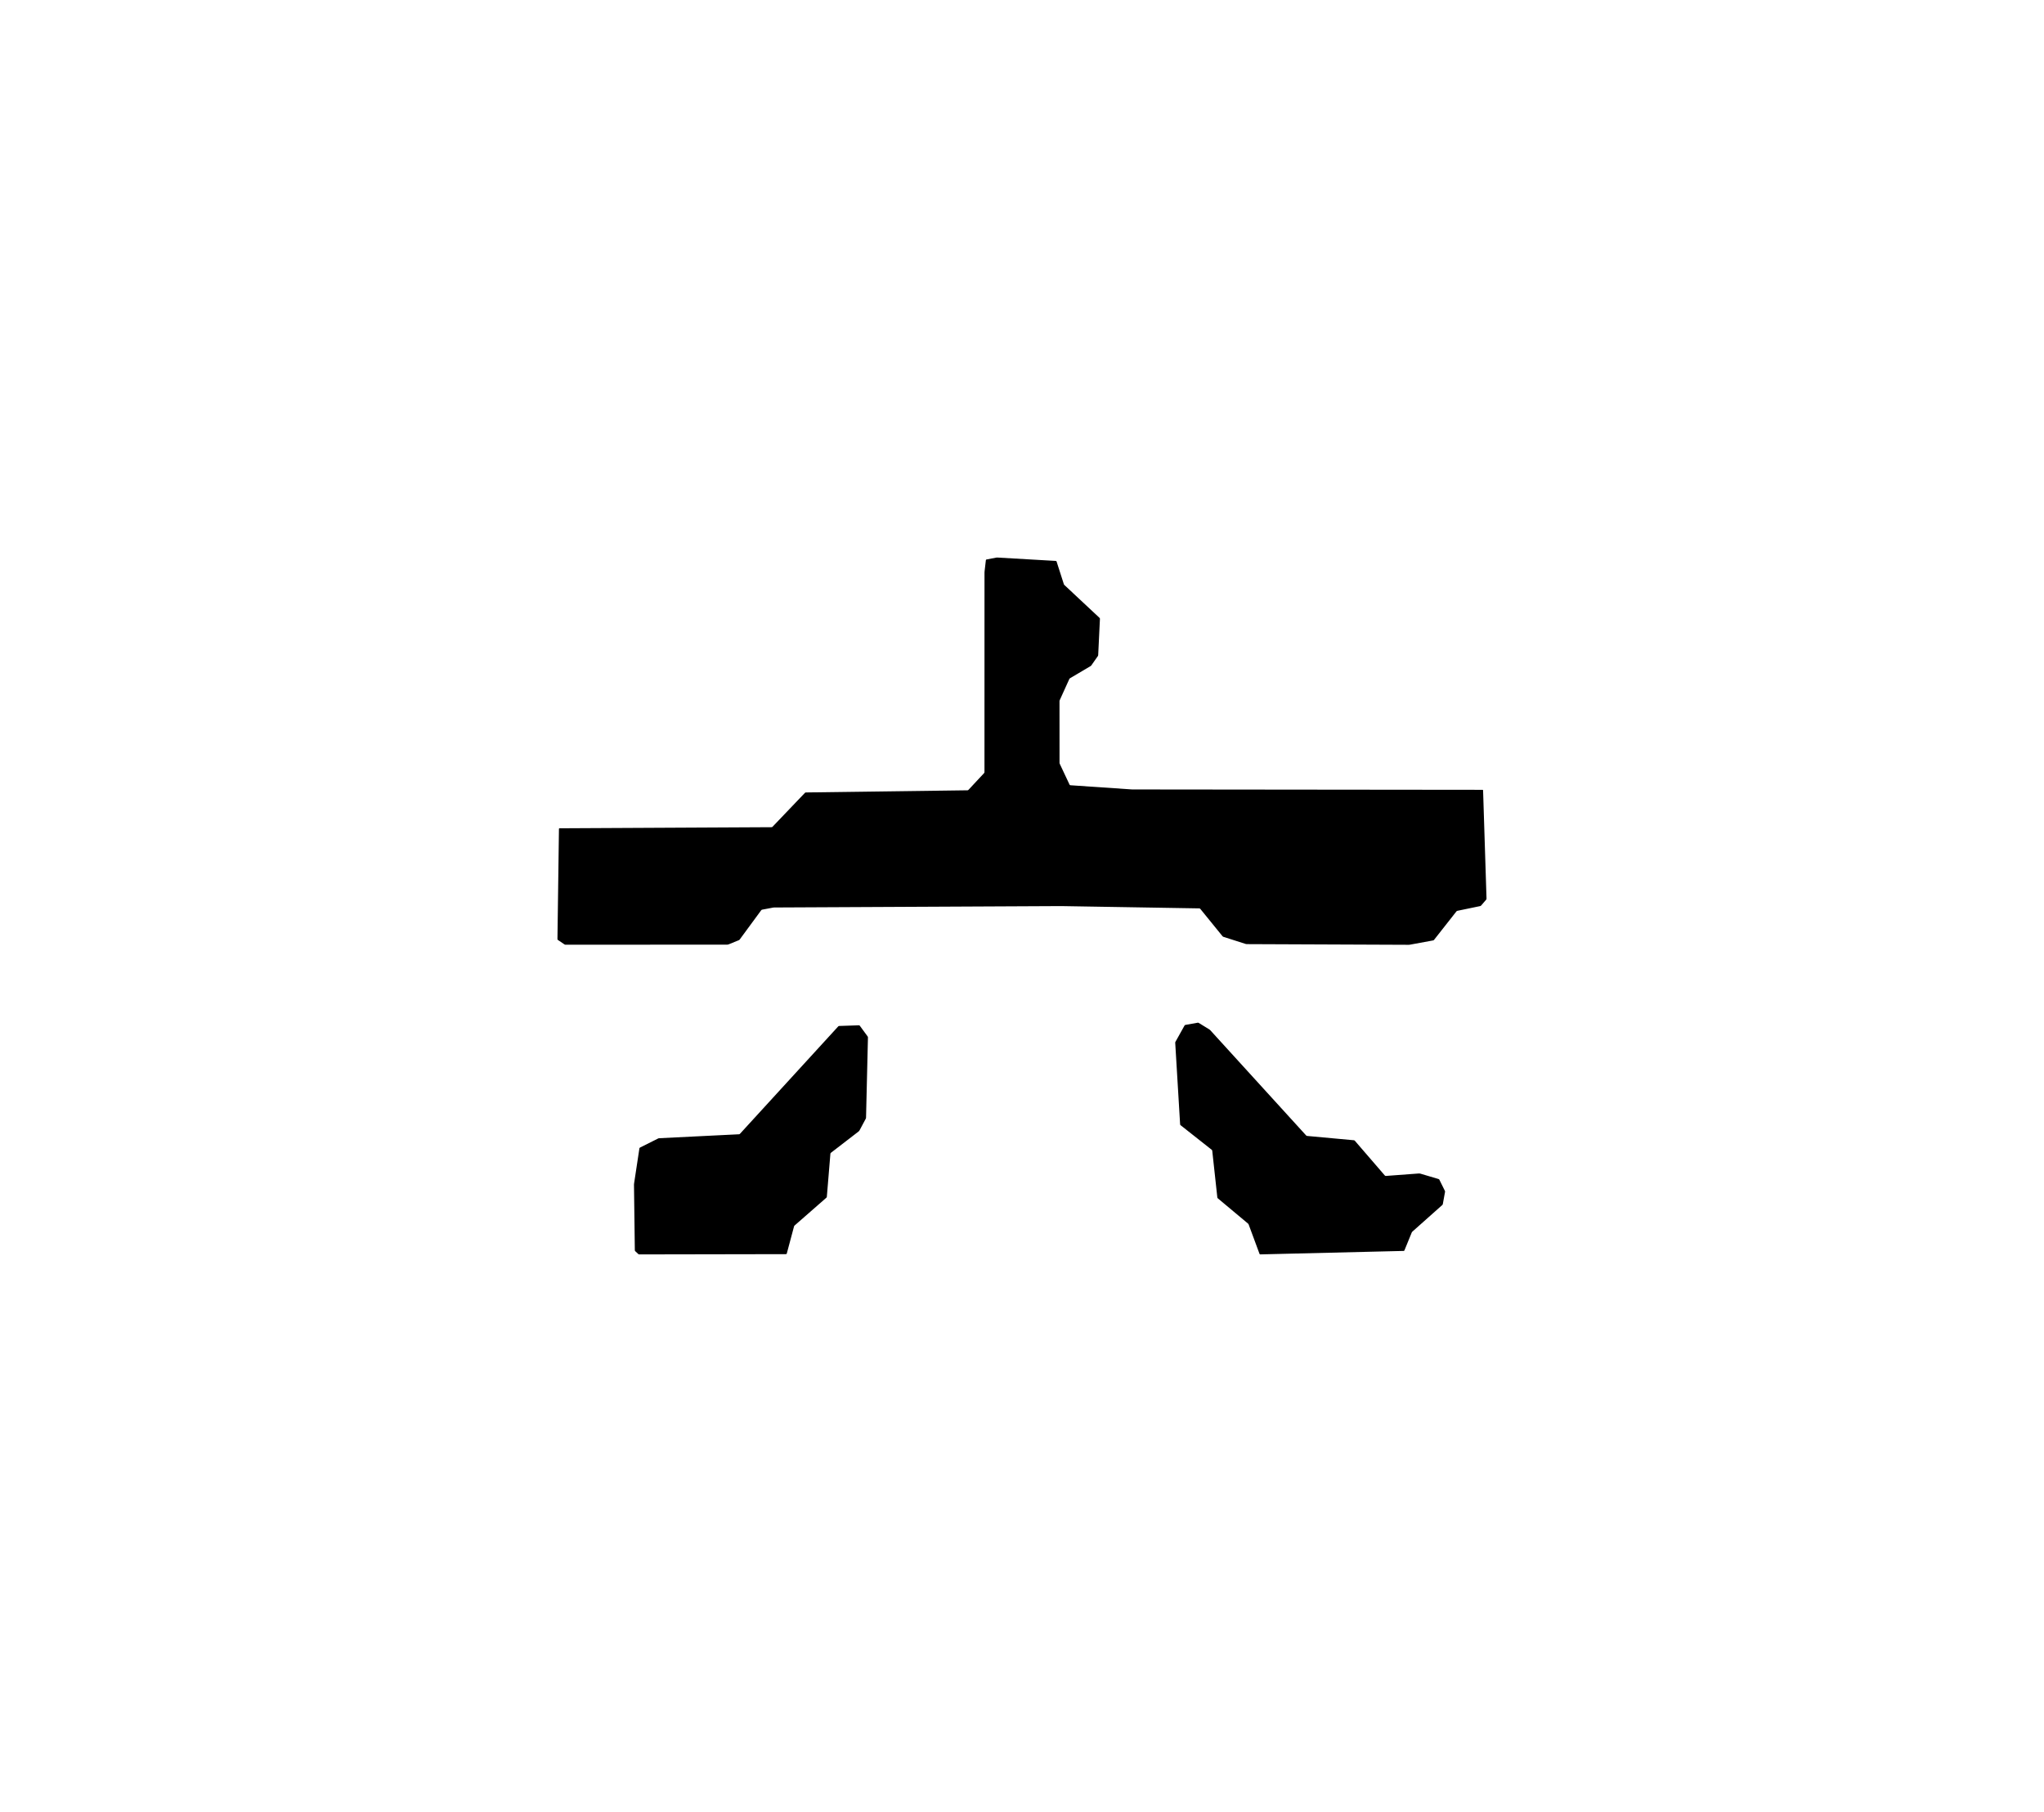
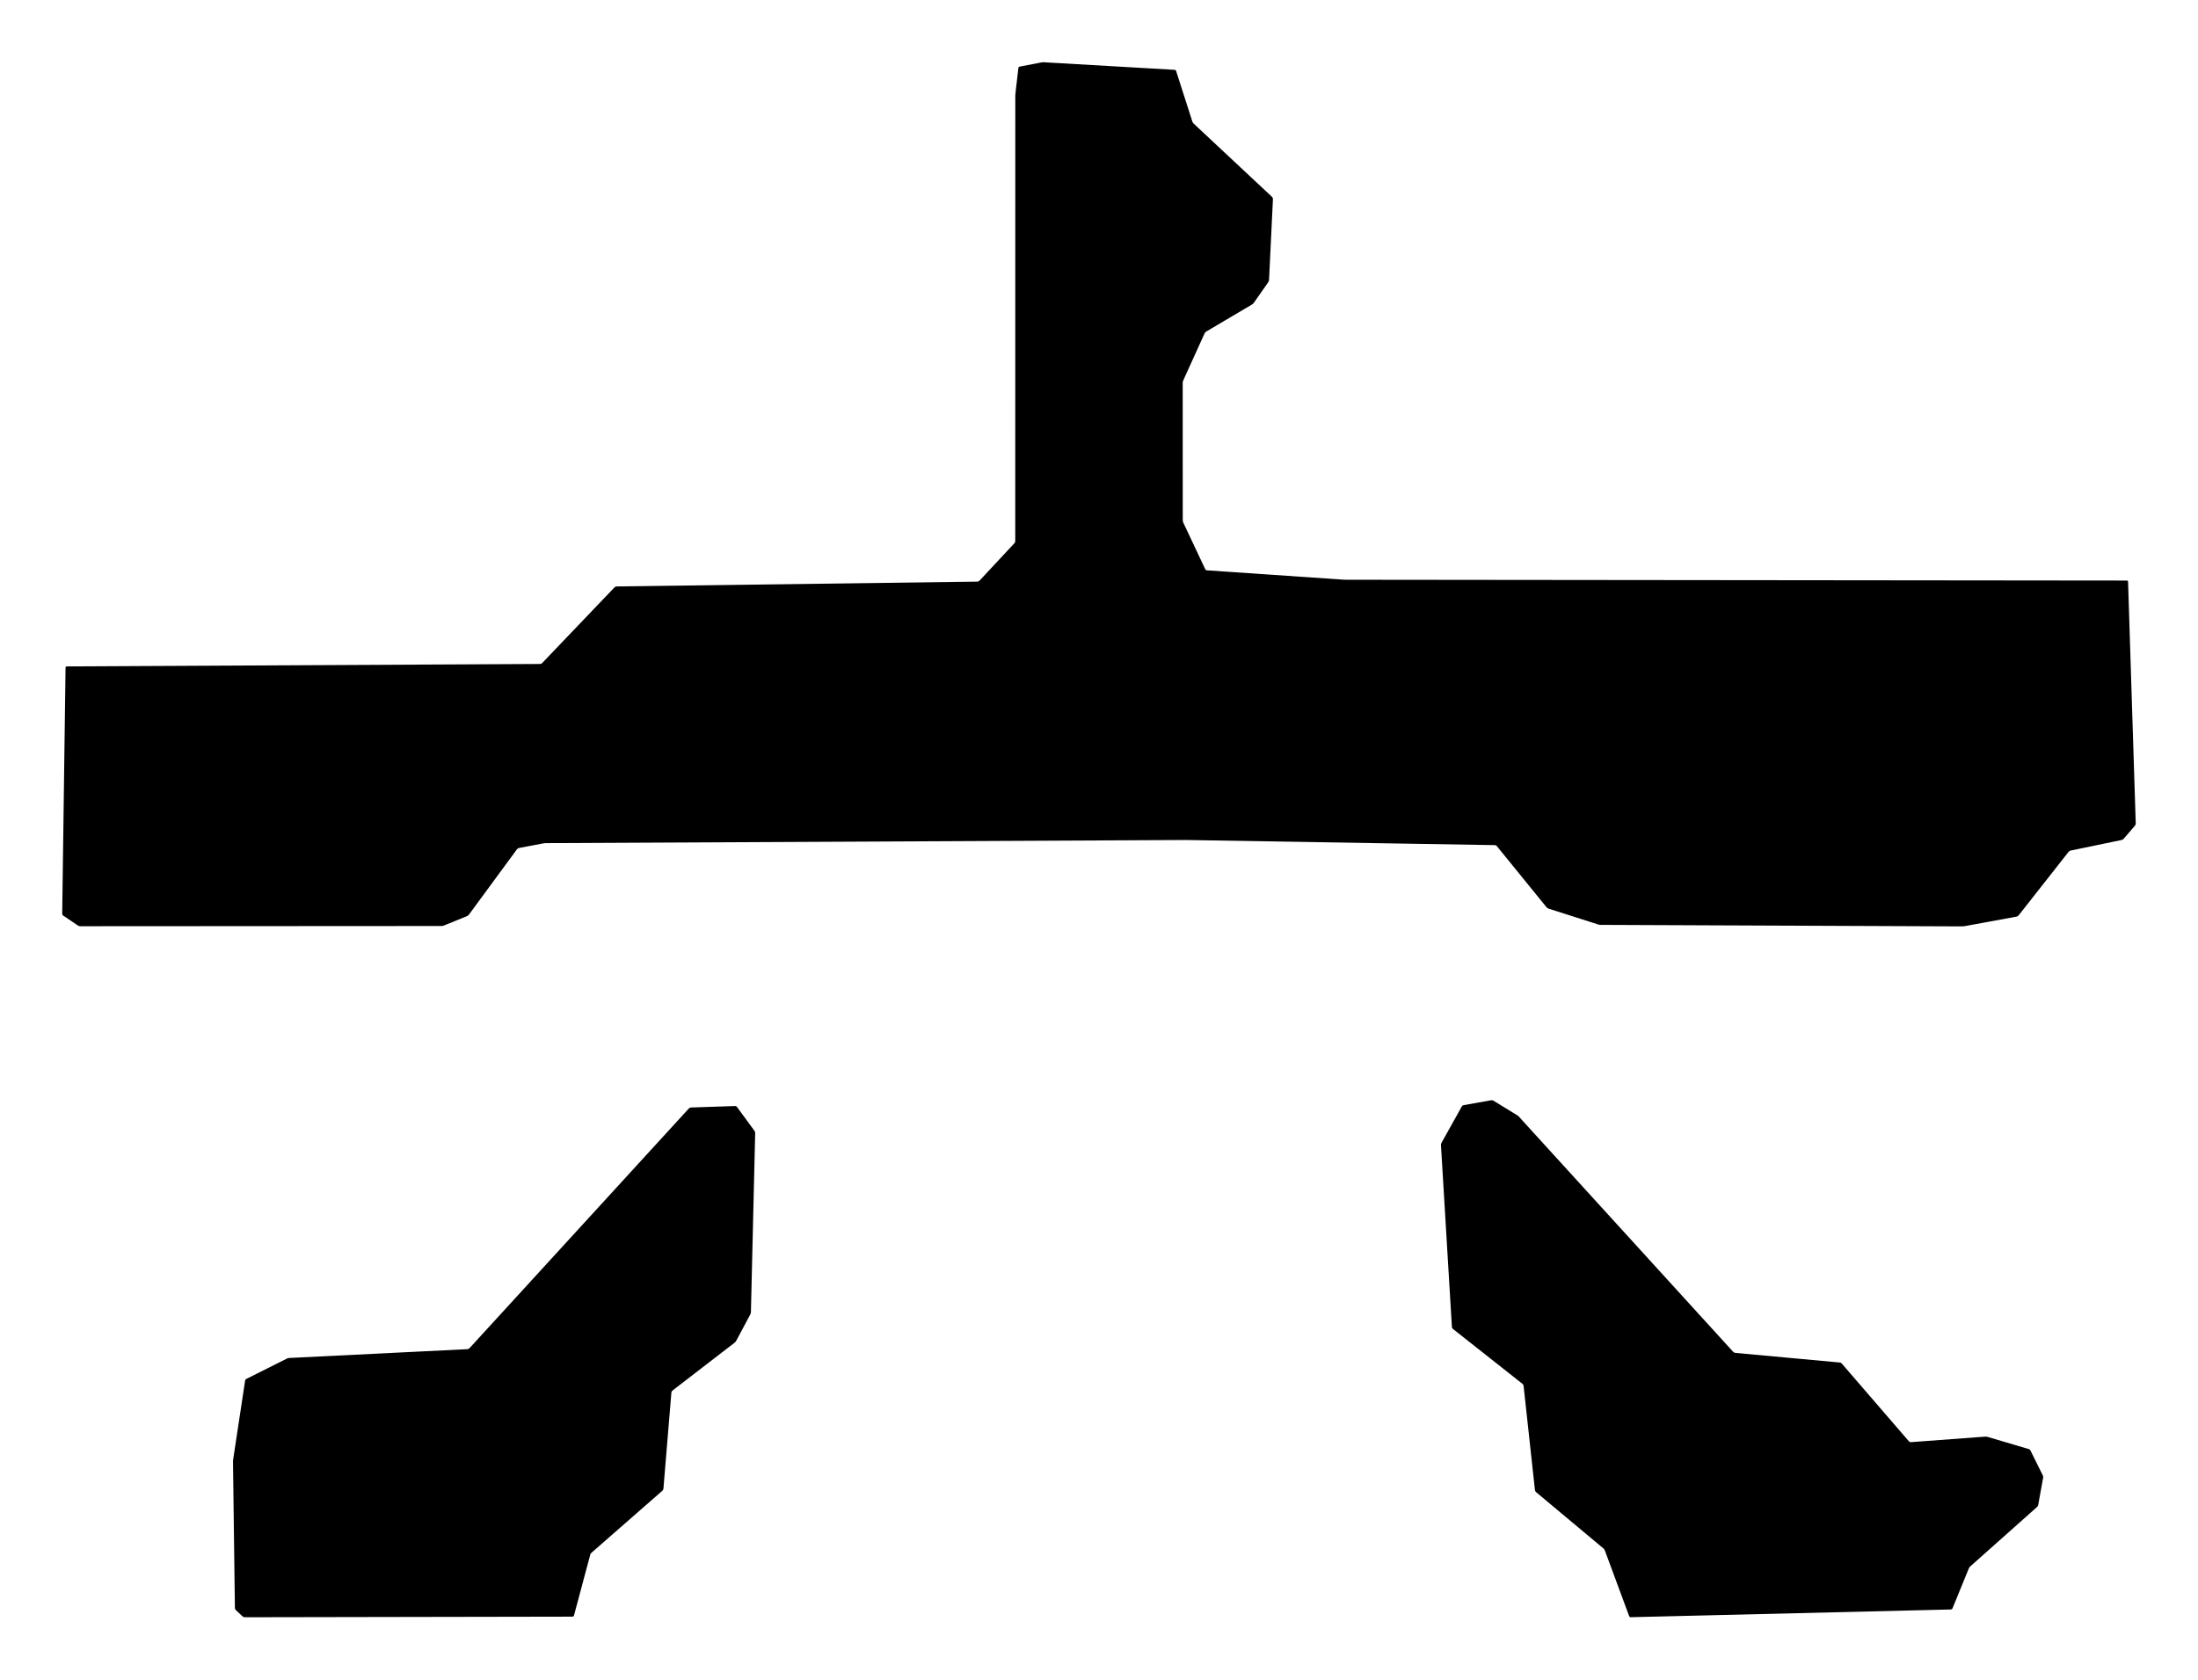
- <svg xmlns="http://www.w3.org/2000/svg" viewBox="0 0 844.80 748.80">
+ <svg xmlns="http://www.w3.org/2000/svg" viewBox="218.88 218.88 407.04 311.04">
  <g transform="translate(230.40,518.40) scale(0.1,-0.1)" fill="#000000" stroke="none" fill-rule="evenodd">
    <path d="M 1765.0 2820.0 L 1765.3 2822.4 Q 1765.0 2820.0 1765.0 2817.6 L 1764.9 1993.2 Q 1764.9 1990.8 1763.3 1989.1 L 1698.7 1919.8 Q 1697.1 1918.0 1694.7 1918.0 L 1026.8 1909.1 Q 1024.4 1909.0 1022.7 1907.3 L 888.9 1767.3 Q 887.3 1765.5 884.9 1765.5 L 8.7 1761.0 Q 6.3 1761.0 6.2 1758.6 L 0.0 1303.2 Q 0.0 1300.8 2.0 1299.4 L 29.1 1281.1 Q 31.0 1279.8 33.4 1279.8 L 702.3 1280.2 Q 704.7 1280.2 706.9 1281.1 L 749.6 1298.5 Q 751.8 1299.4 753.2 1301.3 L 842.2 1422.4 Q 843.6 1424.3 845.9 1424.7 L 890.8 1433.2 Q 893.2 1433.7 895.6 1433.7 L 2082.8 1439.5 Q 2085.2 1439.5 2087.6 1439.4 L 2652.8 1430.0 Q 2655.2 1430.0 2656.8 1428.1 L 2748.7 1315.0 Q 2750.3 1313.2 2752.5 1312.4 L 2844.5 1283.0 Q 2846.8 1282.3 2849.2 1282.3 L 3518.1 1279.5 Q 3520.5 1279.5 3522.9 1279.9 L 3619.2 1297.6 Q 3621.6 1298.1 3623.1 1300.0 L 3715.5 1417.5 Q 3717.0 1419.4 3719.3 1419.9 L 3813.7 1439.5 Q 3816.0 1440.0 3817.6 1441.8 L 3838.4 1466.0 Q 3840.0 1467.9 3839.9 1470.3 L 3825.7 1917.6 Q 3825.7 1920.0 3823.3 1920.0 L 2376.8 1921.5 Q 2374.4 1921.5 2372.0 1921.7 L 2120.0 1938.9 Q 2117.6 1939.1 2116.6 1941.3 L 2076.1 2027.3 Q 2075.1 2029.5 2075.1 2031.9 L 2075.0 2286.0 Q 2075.0 2288.4 2076.0 2290.6 L 2115.5 2377.7 Q 2116.4 2379.8 2118.5 2381.1 L 2203.4 2431.3 Q 2205.5 2432.5 2206.8 2434.5 L 2233.4 2472.5 Q 2234.7 2474.5 2234.9 2476.9 L 2242.1 2626.4 Q 2242.2 2628.8 2240.5 2630.5 L 2095.2 2766.4 Q 2093.5 2768.0 2092.8 2770.3 L 2062.9 2863.5 Q 2062.2 2865.8 2059.8 2865.9 L 1817.6 2879.9 Q 1815.3 2880.0 1812.9 2879.5 L 1773.4 2871.9 Q 1771.0 2871.5 1770.7 2869.1 Z M 1162.0 944.0 L 1164.4 944.1 Q 1162.0 944.0 1160.4 942.2 L 754.3 498.4 Q 752.7 496.6 750.3 496.5 L 420.5 480.2 Q 418.1 480.1 416.0 479.0 L 341.2 441.5 Q 339.0 440.4 338.7 438.1 L 316.7 293.0 Q 316.3 290.6 316.3 288.2 L 319.8 17.4 Q 319.8 15.0 321.5 13.3 L 333.9 1.7 Q 335.6 0.0 338.0 0.0 L 944.7 1.1 Q 947.1 1.1 947.8 3.5 L 977.8 115.6 Q 978.4 118.0 980.2 119.5 L 1111.4 234.3 Q 1113.2 235.9 1113.4 238.3 L 1128.1 416.0 Q 1128.3 418.4 1130.2 419.9 L 1245.2 508.5 Q 1247.1 510.0 1248.2 512.1 L 1274.3 560.9 Q 1275.4 563.0 1275.4 565.4 L 1283.3 896.6 Q 1283.3 899.0 1281.9 901.0 L 1249.7 944.9 Q 1248.3 946.9 1245.9 946.8 Z M 2593.0 948.0 L 2595.4 948.4 Q 2593.0 948.0 2591.8 945.9 L 2554.3 878.7 Q 2553.1 876.6 2553.3 874.2 L 2573.5 537.8 Q 2573.6 535.4 2575.5 533.9 L 2704.2 432.3 Q 2706.1 430.8 2706.3 428.4 L 2727.3 235.6 Q 2727.6 233.2 2729.4 231.7 L 2854.2 127.4 Q 2856.0 125.8 2856.8 123.6 L 2901.7 2.3 Q 2902.5 0.0 2904.9 0.1 L 3497.3 14.4 Q 3499.7 14.4 3500.6 16.6 L 3530.8 90.4 Q 3531.7 92.6 3533.5 94.2 L 3657.1 204.2 Q 3658.9 205.8 3659.3 208.1 L 3668.4 258.4 Q 3668.8 260.7 3667.7 262.9 L 3645.0 308.7 Q 3644.0 310.9 3641.7 311.5 L 3565.7 334.0 Q 3563.4 334.7 3561.0 334.5 L 3423.7 324.3 Q 3421.3 324.2 3419.7 326.0 L 3295.6 469.8 Q 3294.1 471.6 3291.7 471.8 L 3098.4 489.6 Q 3096.0 489.9 3094.4 491.6 L 2697.9 926.8 Q 2696.3 928.6 2694.3 929.8 L 2650.4 956.7 Q 2648.3 957.9 2646.0 957.5 Z" />
  </g>
</svg>
